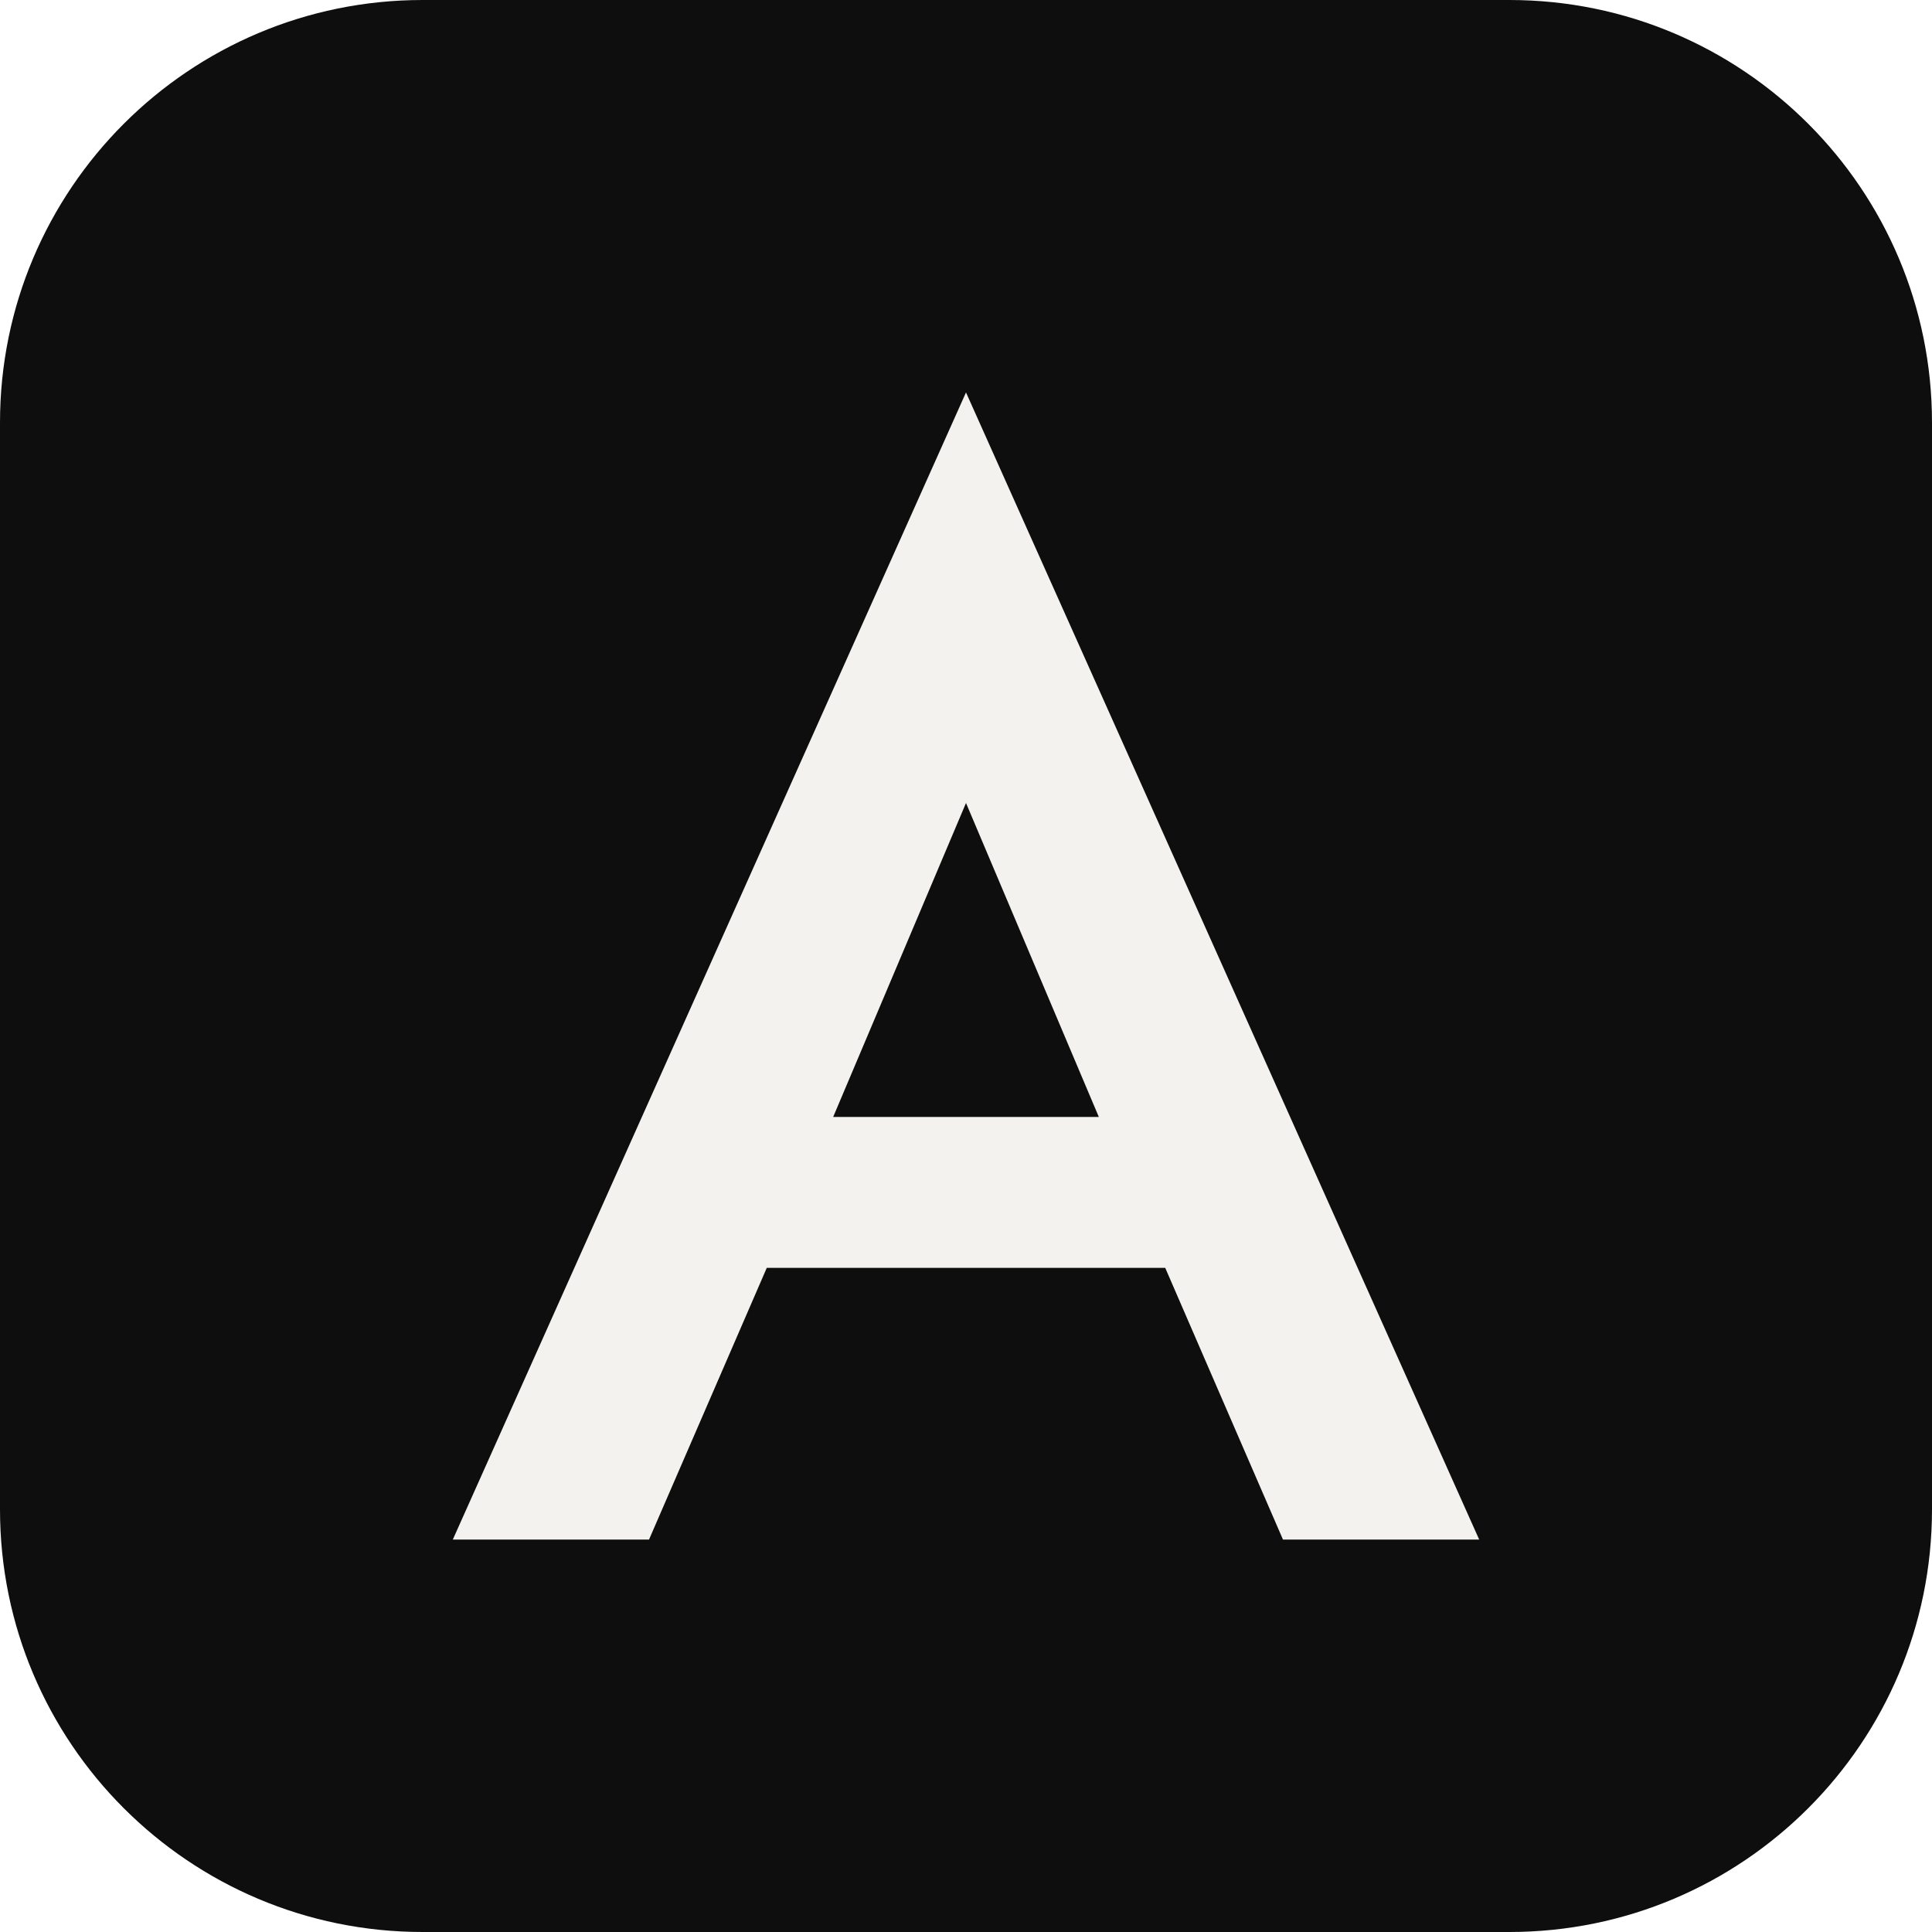
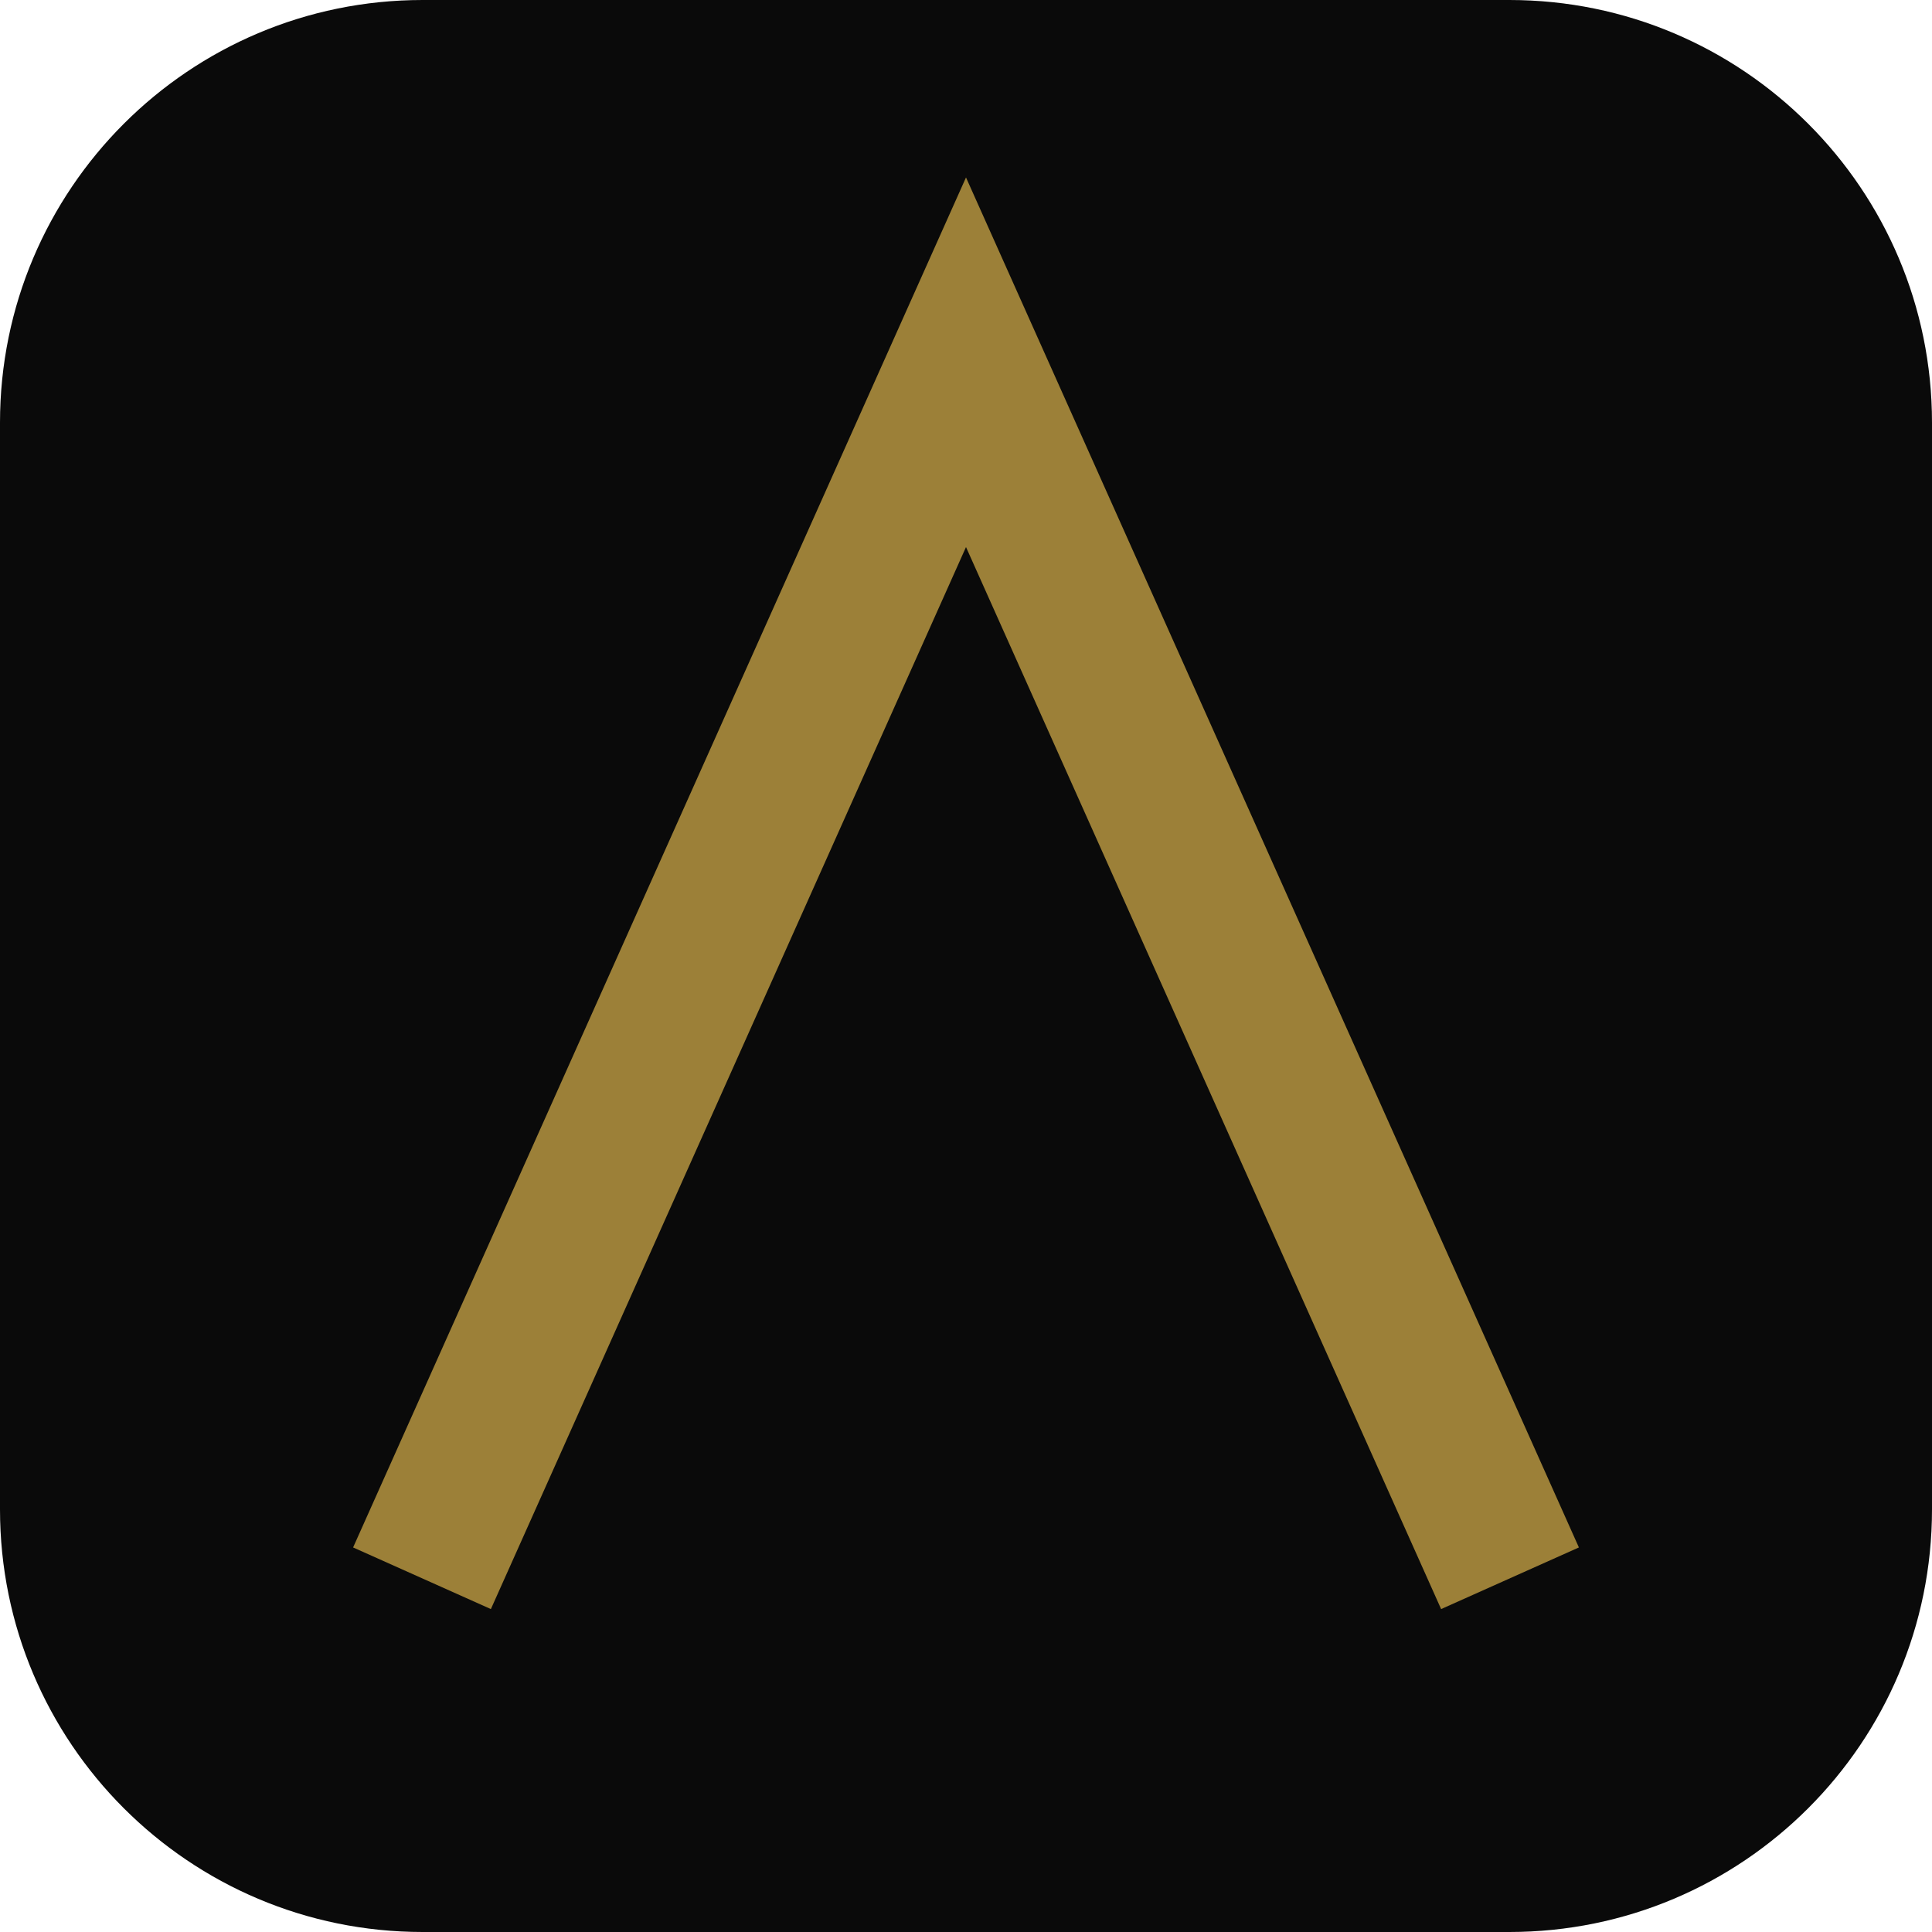
<svg xmlns="http://www.w3.org/2000/svg" viewBox="0 0 64 64">
-   <rect width="64" height="64" rx="14" fill="#0e0e0f" />
-   <path d="M32 13 L49 51 H42.5 L38.6 42 H25.4 L21.5 51 H15 Z M27.6 37 H36.4 L32 26.6 Z" fill="#f4f2ee" />
+   <rect width="64" height="64" rx="14" fill="#0a0a0a" />
+   <path d="M15 50 L32 12 L49 50" fill="none" stroke="#9c8038" stroke-width="5" stroke-linejoin="miter" stroke-linecap="square" />
</svg>
